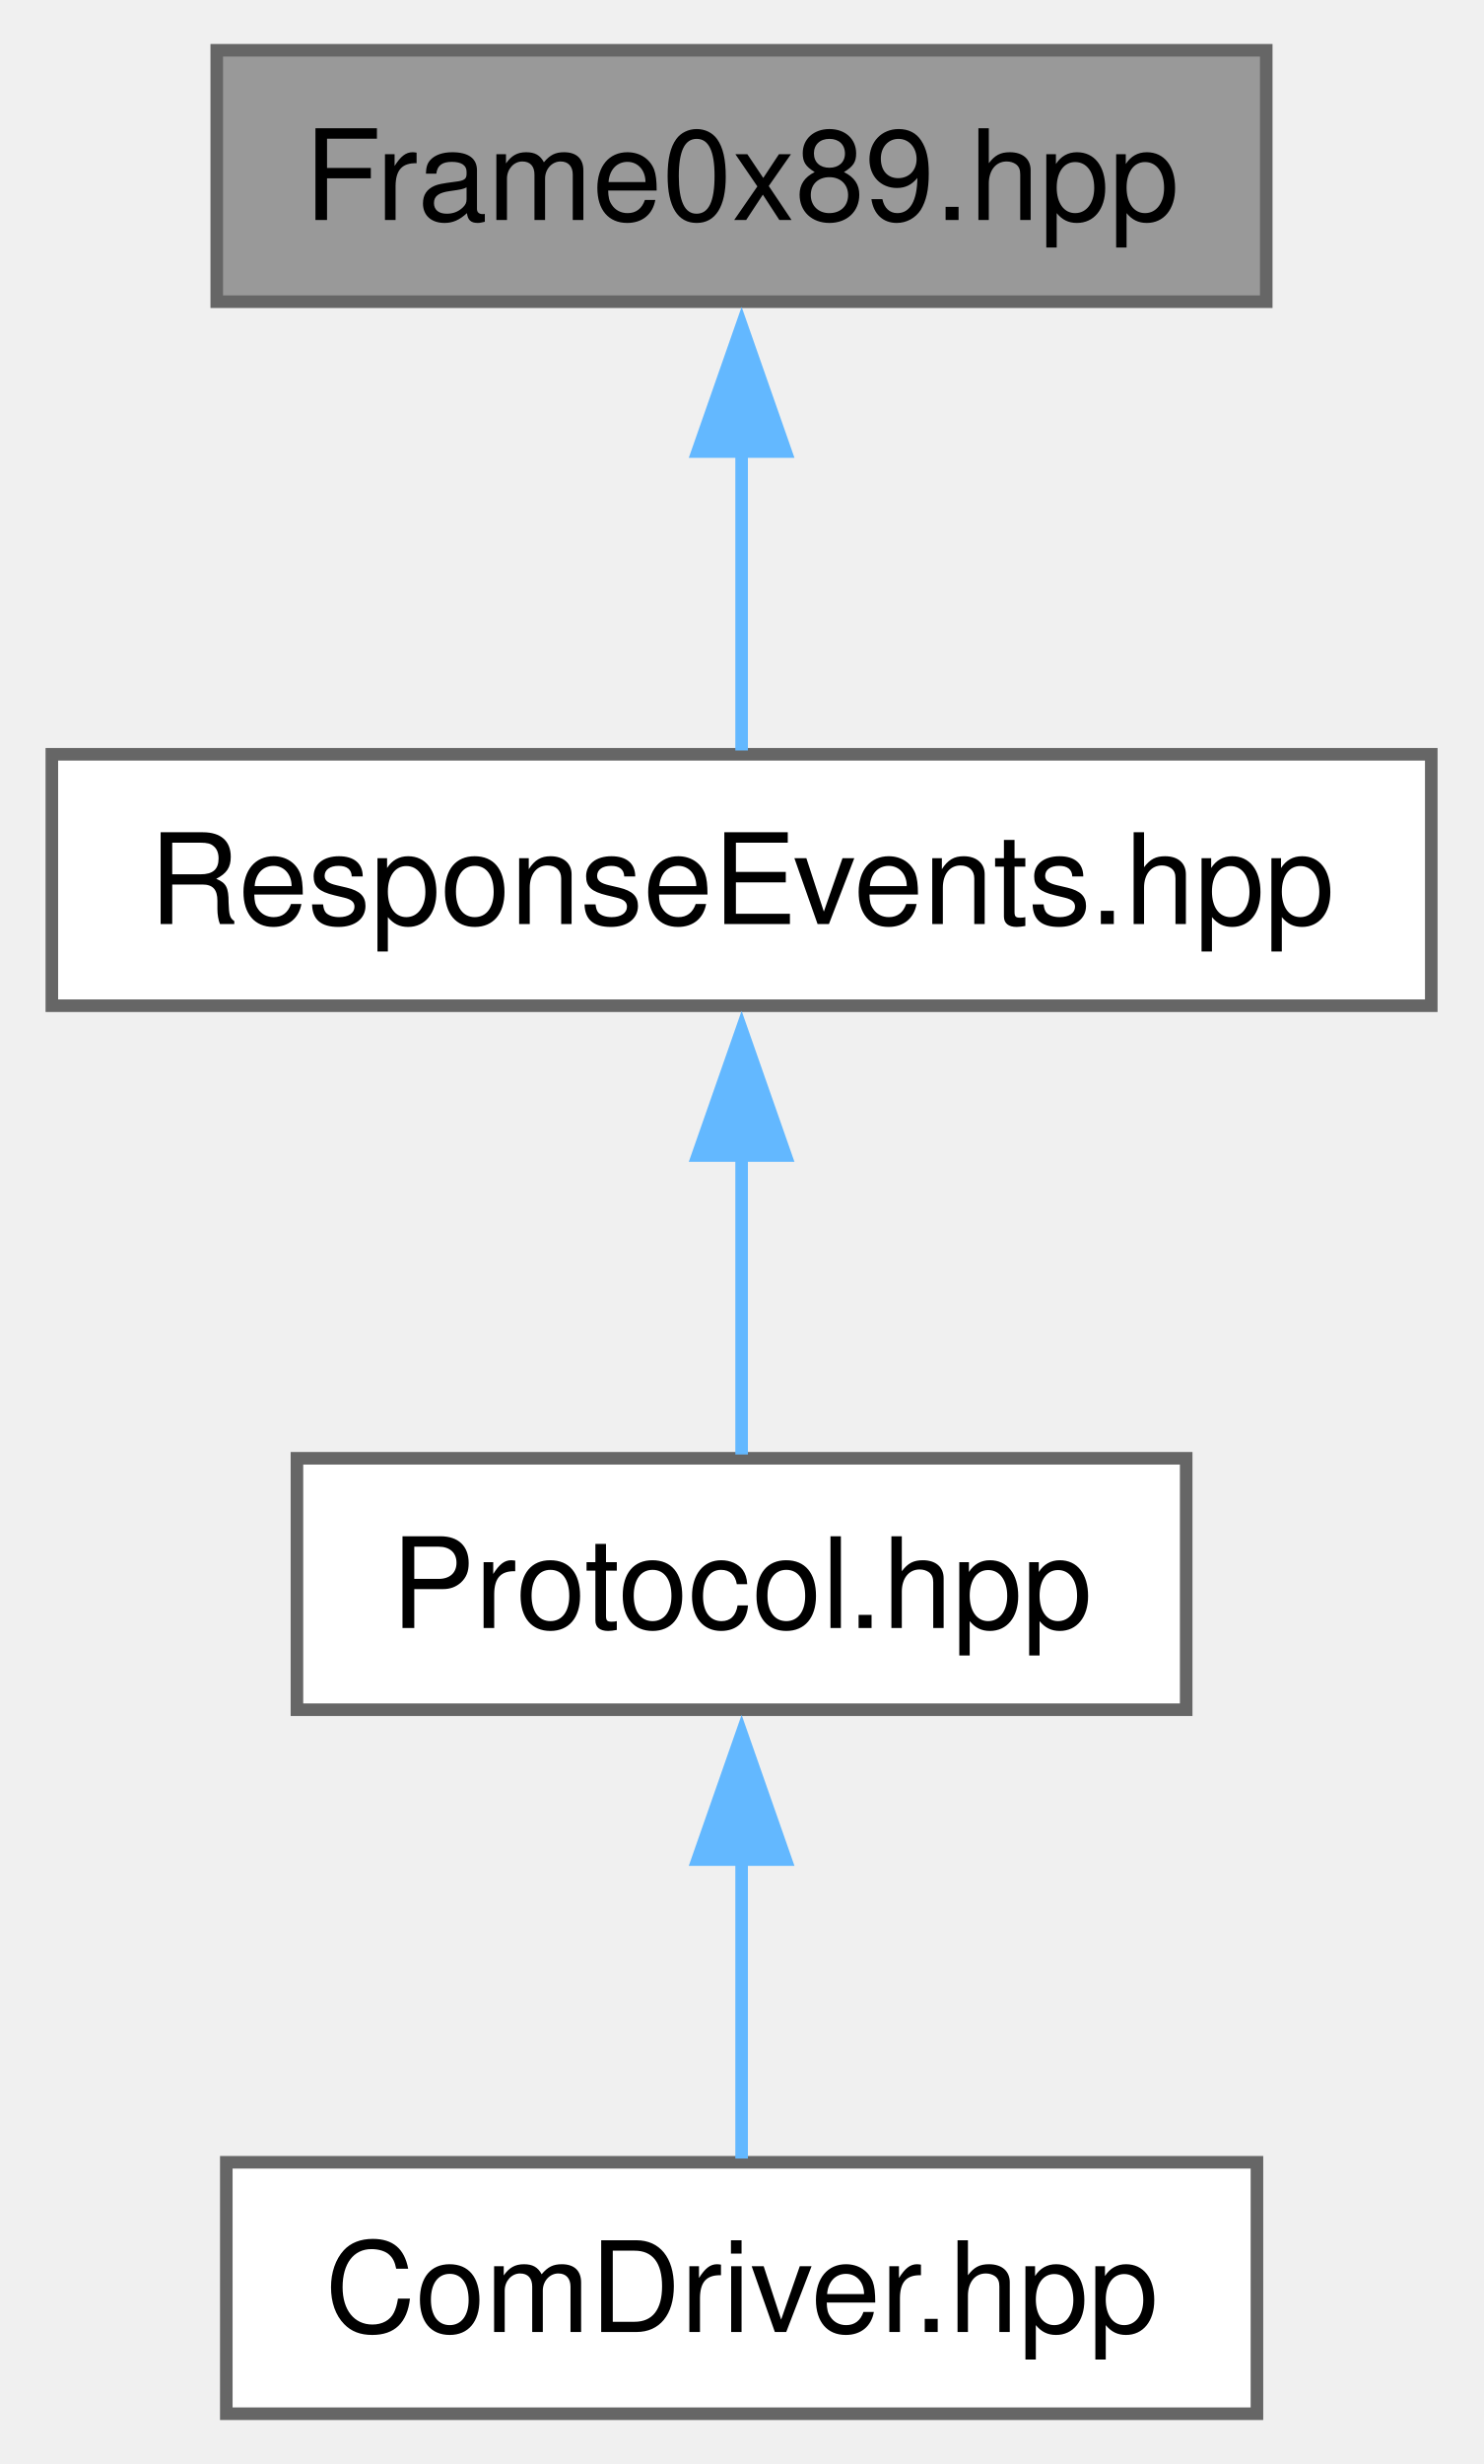
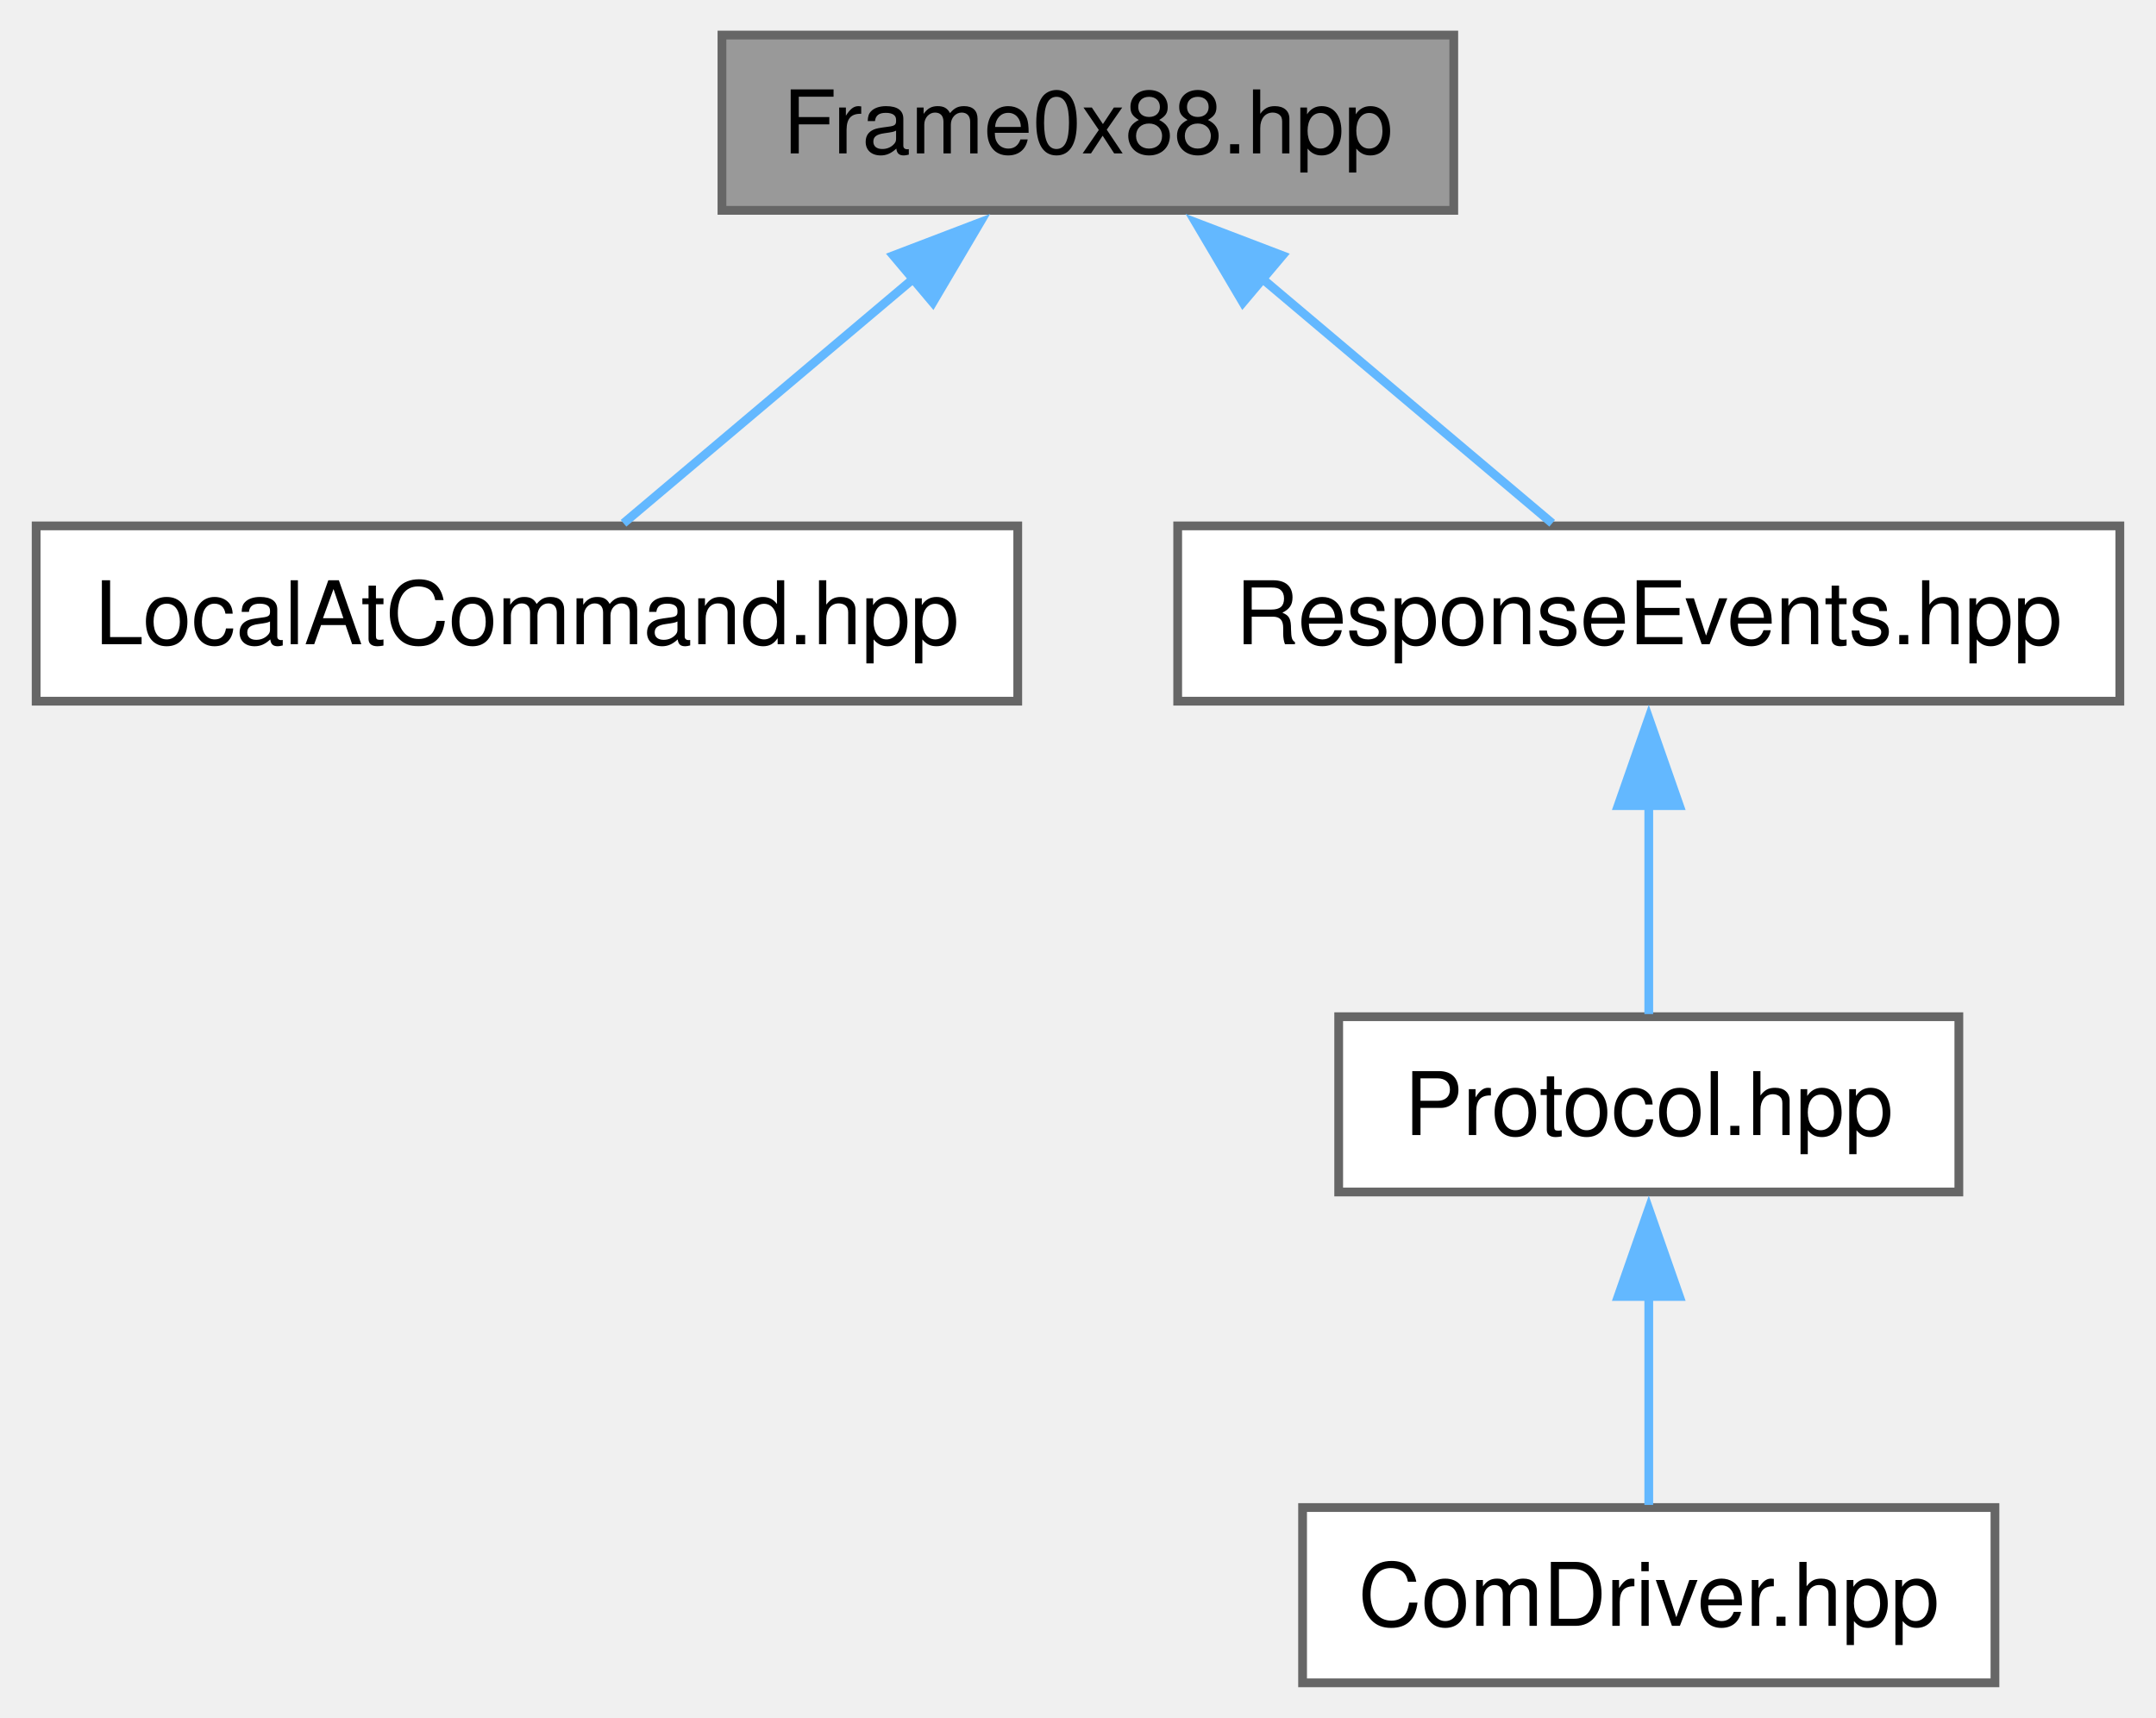
- <svg xmlns="http://www.w3.org/2000/svg" xmlns:xlink="http://www.w3.org/1999/xlink" width="118pt" height="196pt" viewBox="0.00 0.00 117.75 196.00">
+ <svg xmlns="http://www.w3.org/2000/svg" xmlns:xlink="http://www.w3.org/1999/xlink" width="246pt" height="196pt" viewBox="0.00 0.00 245.75 196.00">
  <g id="graph0" class="graph" transform="scale(1 1) rotate(0) translate(4 192)">
    <g id="Node000001" class="node">
      <g id="a_Node000001">
-         <a xlink:title="Header file for the Frame0x89 class.">
-           <polygon fill="#999999" stroke="#666666" points="96.62,-188 13.12,-188 13.12,-168 96.62,-168 96.62,-188" />
-           <text text-anchor="middle" x="54.88" y="-174.5" font-family="Helvetica,sans-Serif" font-size="10.00">Frame0x89.hpp</text>
+         <a xlink:title="Defines the Frame0x88 class for handling Frame-0x88 responses from the device.">
+           <polygon fill="#999999" stroke="#666666" points="161.75,-188 78.25,-188 78.25,-168 161.75,-168 161.75,-188" />
+           <text text-anchor="middle" x="120" y="-174.5" font-family="Helvetica,sans-Serif" font-size="10.00">Frame0x88.hpp</text>
        </a>
      </g>
    </g>
    <g id="Node000002" class="node">
      <g id="a_Node000002">
-         <a xlink:href="../../dc/d57/a00194.html" target="_top" xlink:title="Defines the ResponseEvents class for handling various XBee response events.">
-           <polygon fill="white" stroke="#666666" points="109.75,-132 0,-132 0,-112 109.75,-112 109.75,-132" />
-           <text text-anchor="middle" x="54.88" y="-118.5" font-family="Helvetica,sans-Serif" font-size="10.00">ResponseEvents.hpp</text>
+         <a xlink:href="../../d6/db8/a00158.html" target="_top" xlink:title="This file contains the definition of the LocalAtCommand class, which is used to send and receive AT c...">
+           <polygon fill="white" stroke="#666666" points="112,-132 0,-132 0,-112 112,-112 112,-132" />
+           <text text-anchor="middle" x="56" y="-118.5" font-family="Helvetica,sans-Serif" font-size="10.00">LocalAtCommand.hpp</text>
        </a>
      </g>
    </g>
    <g id="edge1_Node000001_Node000002" class="edge">
      <g id="a_edge1_Node000001_Node000002">
        <a xlink:title=" ">
-           <path fill="none" stroke="#63b8ff" d="M54.88,-156.13C54.88,-147.9 54.88,-138.85 54.88,-132.3" />
-           <polygon fill="#63b8ff" stroke="#63b8ff" points="51.38,-156.08 54.88,-166.08 58.38,-156.08 51.38,-156.08" />
+           <path fill="none" stroke="#63b8ff" d="M100.33,-160.4C89.38,-151.17 76.16,-140.01 67.02,-132.3" />
+           <polygon fill="#63b8ff" stroke="#63b8ff" points="97.8,-162.84 107.7,-166.62 102.31,-157.49 97.8,-162.84" />
        </a>
      </g>
    </g>
    <g id="Node000003" class="node">
      <g id="a_Node000003">
-         <a xlink:href="../../dc/de6/a00167.html" target="_top" xlink:title="This file contains the definition of the Protocol class used for handling XBee communication.">
-           <polygon fill="white" stroke="#666666" points="90.25,-76 19.5,-76 19.5,-56 90.25,-56 90.25,-76" />
-           <text text-anchor="middle" x="54.88" y="-62.5" font-family="Helvetica,sans-Serif" font-size="10.00">Protocol.hpp</text>
+         <a xlink:href="../../de/db1/a00197.html" target="_top" xlink:title="Defines the ResponseEvents class for handling various XBee response events.">
+           <polygon fill="white" stroke="#666666" points="237.75,-132 130.25,-132 130.25,-112 237.75,-112 237.75,-132" />
+           <text text-anchor="middle" x="184" y="-118.5" font-family="Helvetica,sans-Serif" font-size="10.00">ResponseEvents.hpp</text>
        </a>
      </g>
    </g>
-     <g id="edge2_Node000002_Node000003" class="edge">
-       <g id="a_edge2_Node000002_Node000003">
+     <g id="edge2_Node000001_Node000003" class="edge">
+       <g id="a_edge2_Node000001_Node000003">
        <a xlink:title=" ">
-           <path fill="none" stroke="#63b8ff" d="M54.88,-100.13C54.88,-91.9 54.88,-82.85 54.88,-76.3" />
-           <polygon fill="#63b8ff" stroke="#63b8ff" points="51.38,-100.08 54.88,-110.08 58.38,-100.08 51.38,-100.08" />
+           <path fill="none" stroke="#63b8ff" d="M139.67,-160.4C150.62,-151.17 163.84,-140.01 172.98,-132.3" />
+           <polygon fill="#63b8ff" stroke="#63b8ff" points="137.69,-157.49 132.3,-166.62 142.2,-162.84 137.69,-157.49" />
        </a>
      </g>
    </g>
    <g id="Node000004" class="node">
      <g id="a_Node000004">
-         <a xlink:href="../../d7/d06/a00131.html" target="_top" xlink:title="Defines the ComDriver class for handling communication with the XBee module.">
-           <polygon fill="white" stroke="#666666" points="95.88,-20 13.88,-20 13.88,0 95.88,0 95.88,-20" />
-           <text text-anchor="middle" x="54.88" y="-6.5" font-family="Helvetica,sans-Serif" font-size="10.00">ComDriver.hpp</text>
+         <a xlink:href="../../d5/dcb/a00170.html" target="_top" xlink:title="This file contains the definition of the Protocol class used for handling XBee communication.">
+           <polygon fill="white" stroke="#666666" points="219.38,-76 148.62,-76 148.62,-56 219.38,-56 219.38,-76" />
+           <text text-anchor="middle" x="184" y="-62.5" font-family="Helvetica,sans-Serif" font-size="10.00">Protocol.hpp</text>
        </a>
      </g>
    </g>
    <g id="edge3_Node000003_Node000004" class="edge">
      <g id="a_edge3_Node000003_Node000004">
        <a xlink:title=" ">
-           <path fill="none" stroke="#63b8ff" d="M54.88,-44.13C54.88,-35.9 54.88,-26.85 54.88,-20.3" />
-           <polygon fill="#63b8ff" stroke="#63b8ff" points="51.38,-44.08 54.88,-54.08 58.38,-44.08 51.38,-44.08" />
+           <path fill="none" stroke="#63b8ff" d="M184,-100.13C184,-91.9 184,-82.85 184,-76.3" />
+           <polygon fill="#63b8ff" stroke="#63b8ff" points="180.5,-100.08 184,-110.08 187.5,-100.08 180.5,-100.08" />
+         </a>
+       </g>
+     </g>
+     <g id="Node000005" class="node">
+       <g id="a_Node000005">
+         <a xlink:href="../../d7/d06/a00131.html" target="_top" xlink:title="Defines the ComDriver class for handling communication with the XBee module.">
+           <polygon fill="white" stroke="#666666" points="223.5,-20 144.5,-20 144.5,0 223.5,0 223.5,-20" />
+           <text text-anchor="middle" x="184" y="-6.5" font-family="Helvetica,sans-Serif" font-size="10.00">ComDriver.hpp</text>
+         </a>
+       </g>
+     </g>
+     <g id="edge4_Node000004_Node000005" class="edge">
+       <g id="a_edge4_Node000004_Node000005">
+         <a xlink:title=" ">
+           <path fill="none" stroke="#63b8ff" d="M184,-44.13C184,-35.9 184,-26.85 184,-20.3" />
+           <polygon fill="#63b8ff" stroke="#63b8ff" points="180.5,-44.08 184,-54.08 187.5,-44.08 180.5,-44.08" />
        </a>
      </g>
    </g>
  </g>
</svg>
